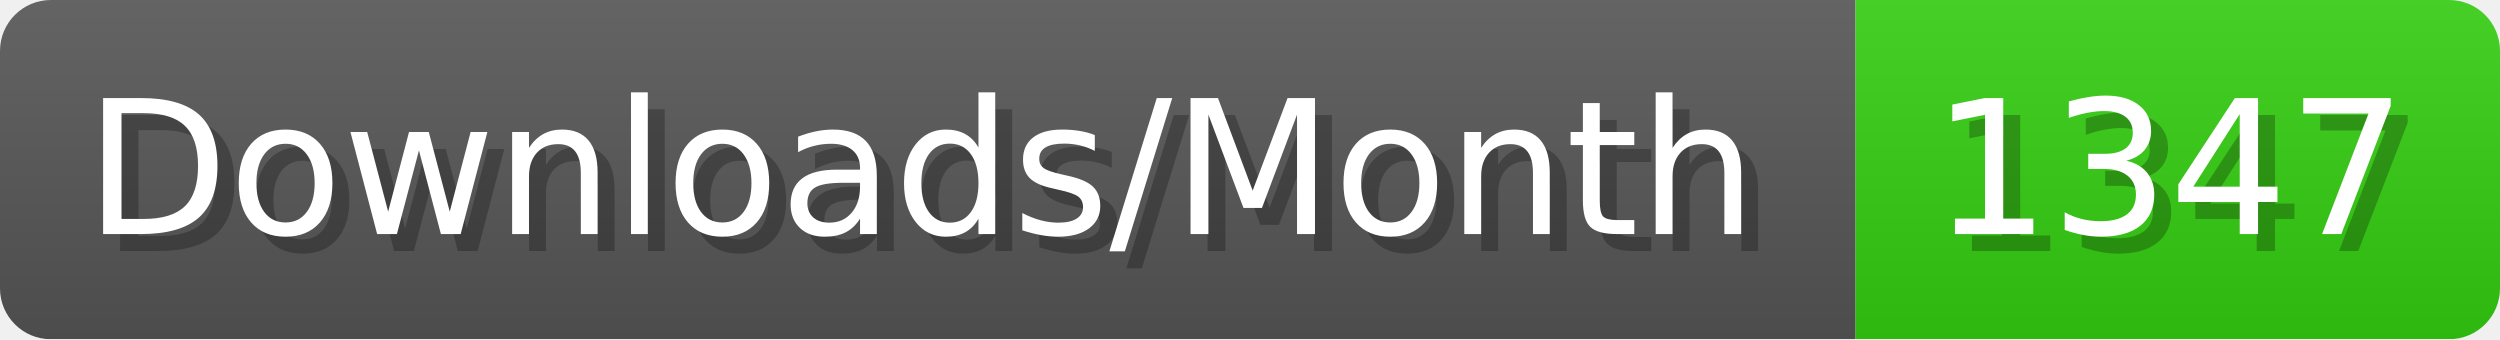
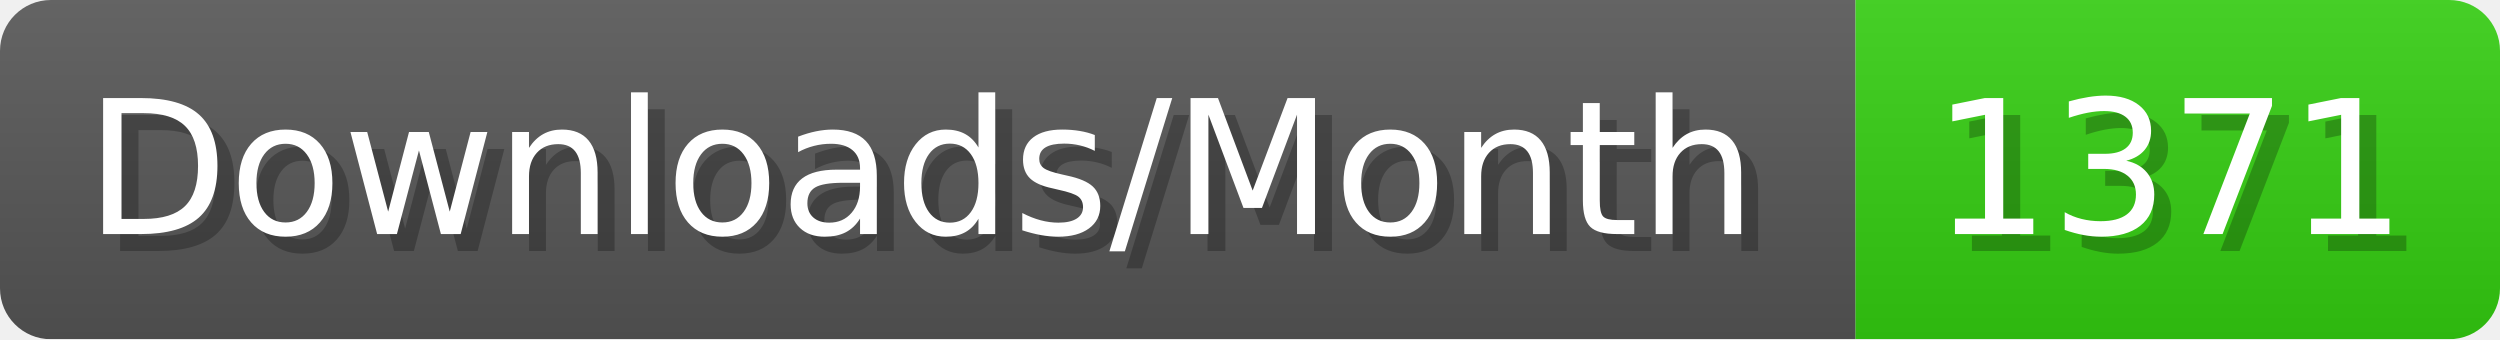
- <svg xmlns="http://www.w3.org/2000/svg" width="147.4" height="20" viewBox="0 0 1474 200" role="img" aria-label="Downloads/Month: 1347">
+ <svg xmlns="http://www.w3.org/2000/svg" width="147.4" height="20" viewBox="0 0 1474 200" role="img" aria-label="Downloads/Month: 1371">
  <linearGradient id="YlXUI" x2="0" y2="100%">
    <stop offset="0" stop-opacity=".1" stop-color="#EEE" />
    <stop offset="1" stop-opacity=".1" />
  </linearGradient>
  <mask id="JHhop">
    <rect width="1474" height="200" rx="30" fill="#FFF" />
  </mask>
  <g mask="url(#JHhop)">
    <rect width="1094" height="200" fill="#555" />
    <rect width="380" height="200" fill="#3C1" x="1094" />
    <rect width="1474" height="200" fill="url(#YlXUI)" />
  </g>
  <g aria-hidden="true" fill="#fff" text-anchor="start" font-family="Verdana,DejaVu Sans,sans-serif" font-size="110">
    <text x="60" y="148" textLength="994" fill="#000" opacity="0.25">Downloads/Month</text>
    <text x="50" y="138" textLength="994">Downloads/Month</text>
-     <text x="1149" y="148" textLength="280" fill="#000" opacity="0.25">1347</text>
-     <text x="1139" y="138" textLength="280">1347</text>
+     <text x="1149" y="148" textLength="280" fill="#000" opacity="0.25">1371</text>
+     <text x="1139" y="138" textLength="280">1371</text>
  </g>
</svg>
